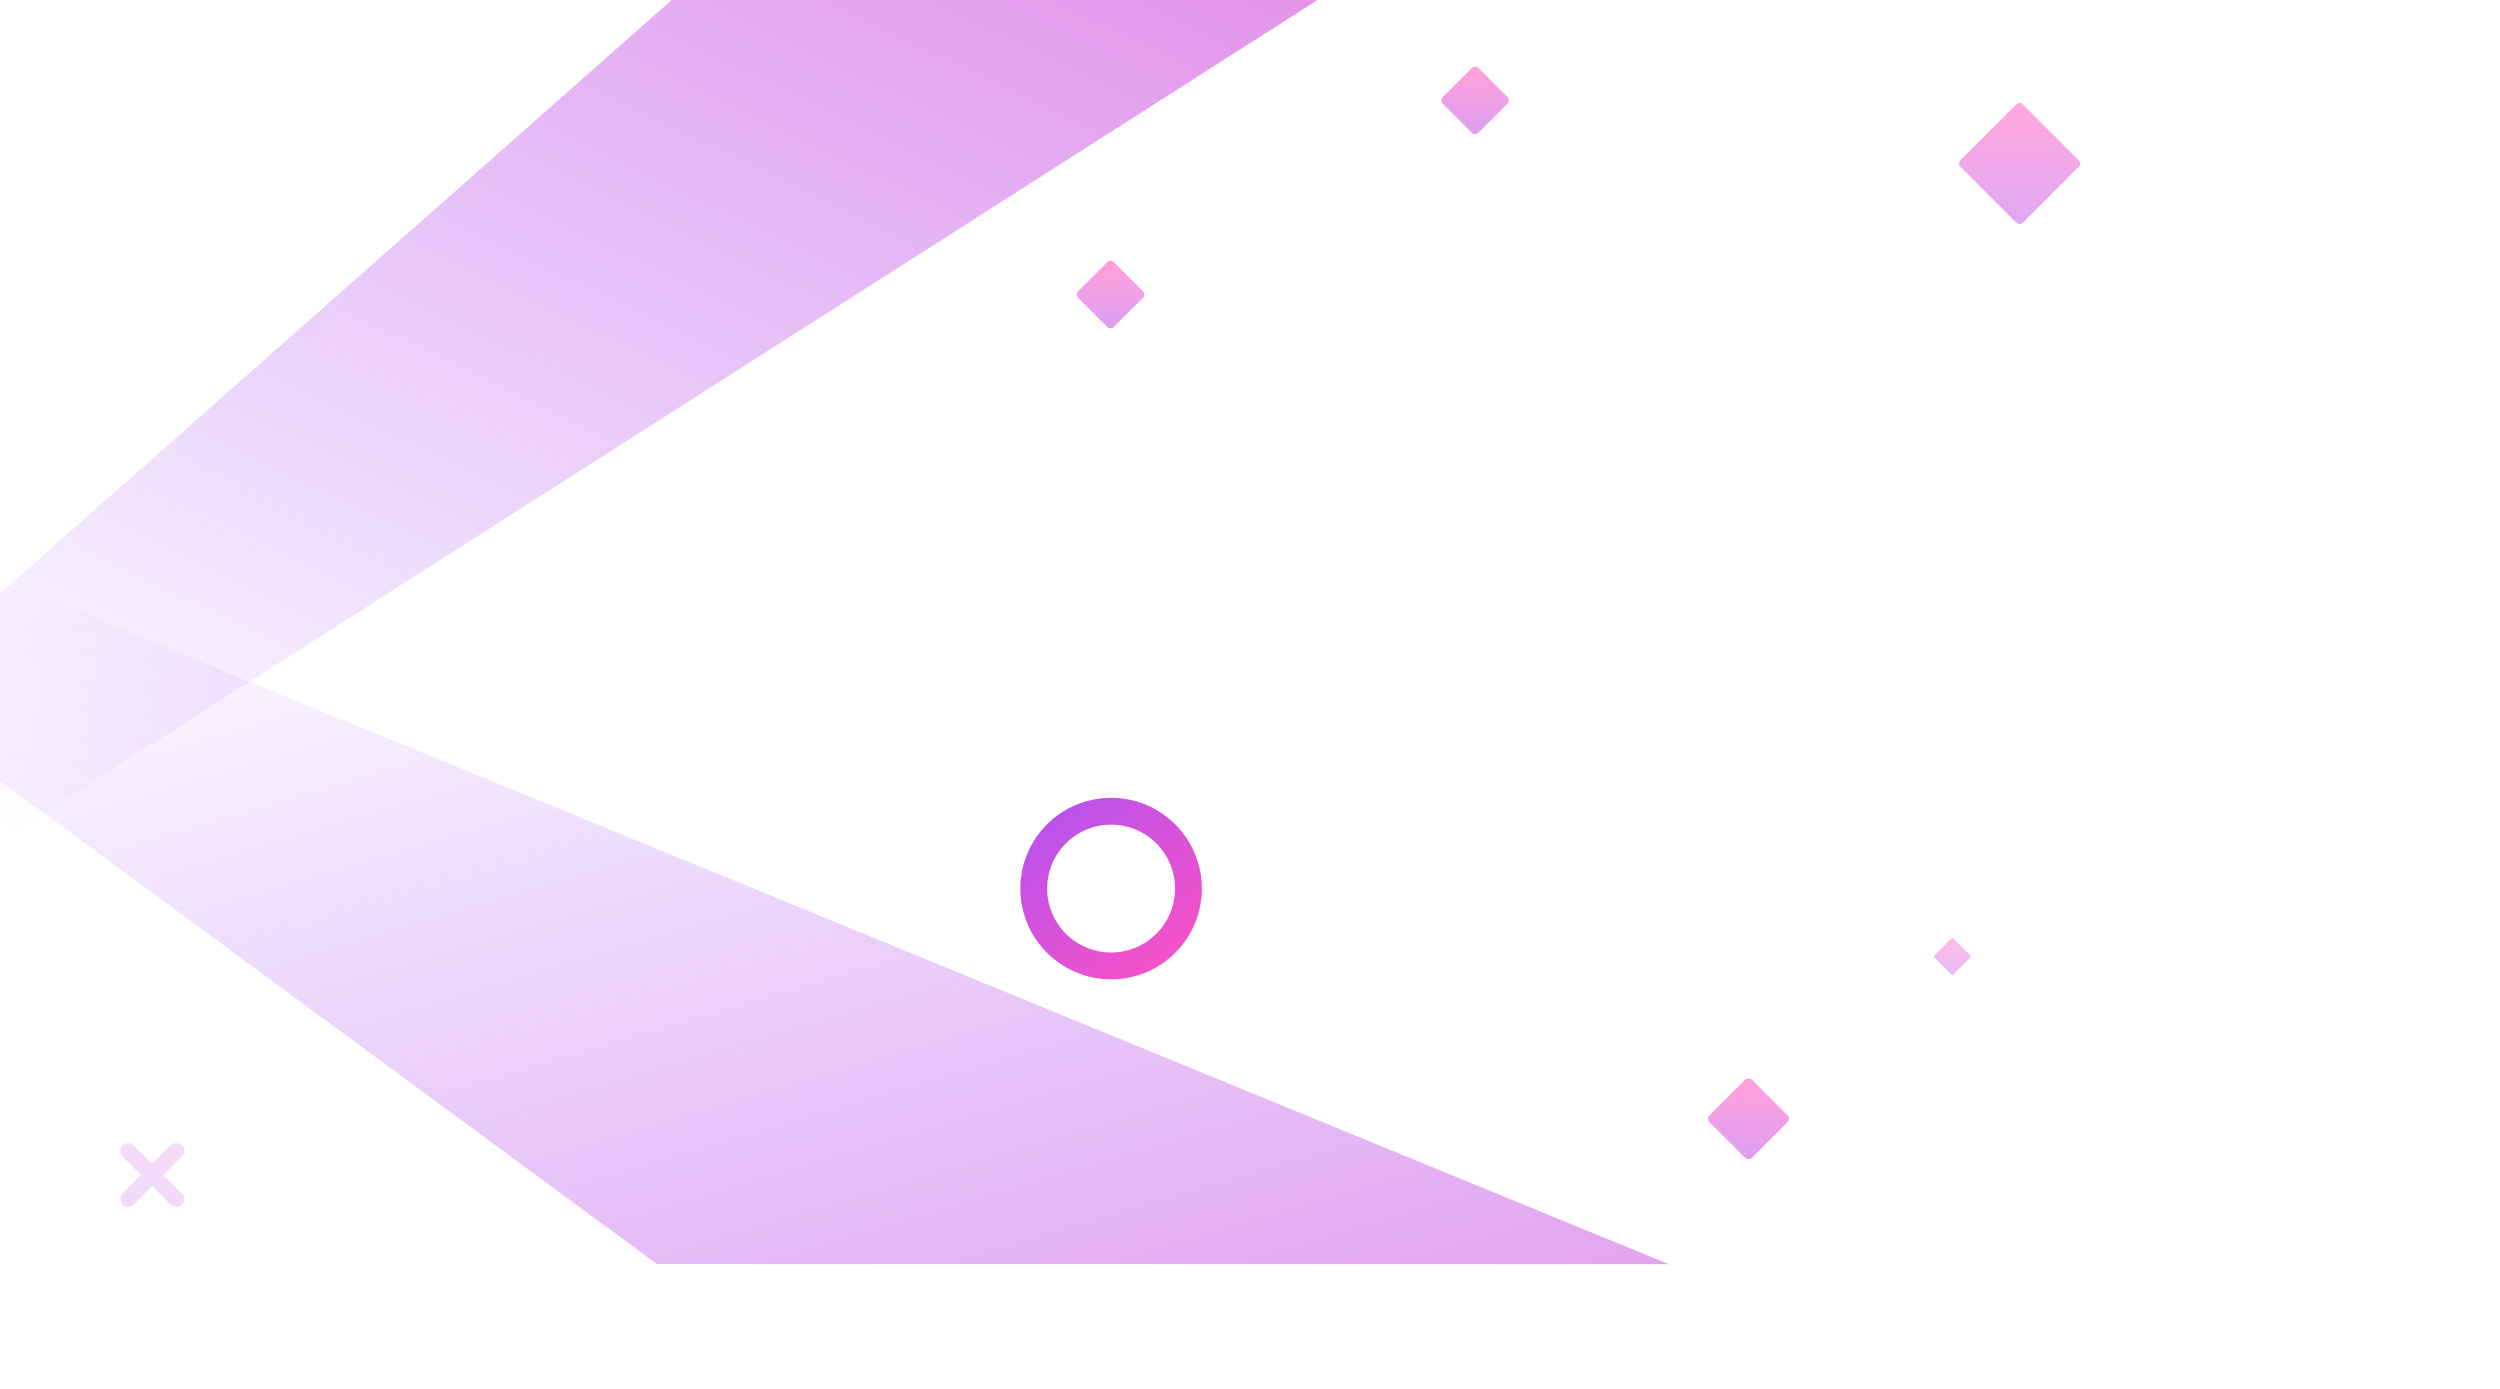
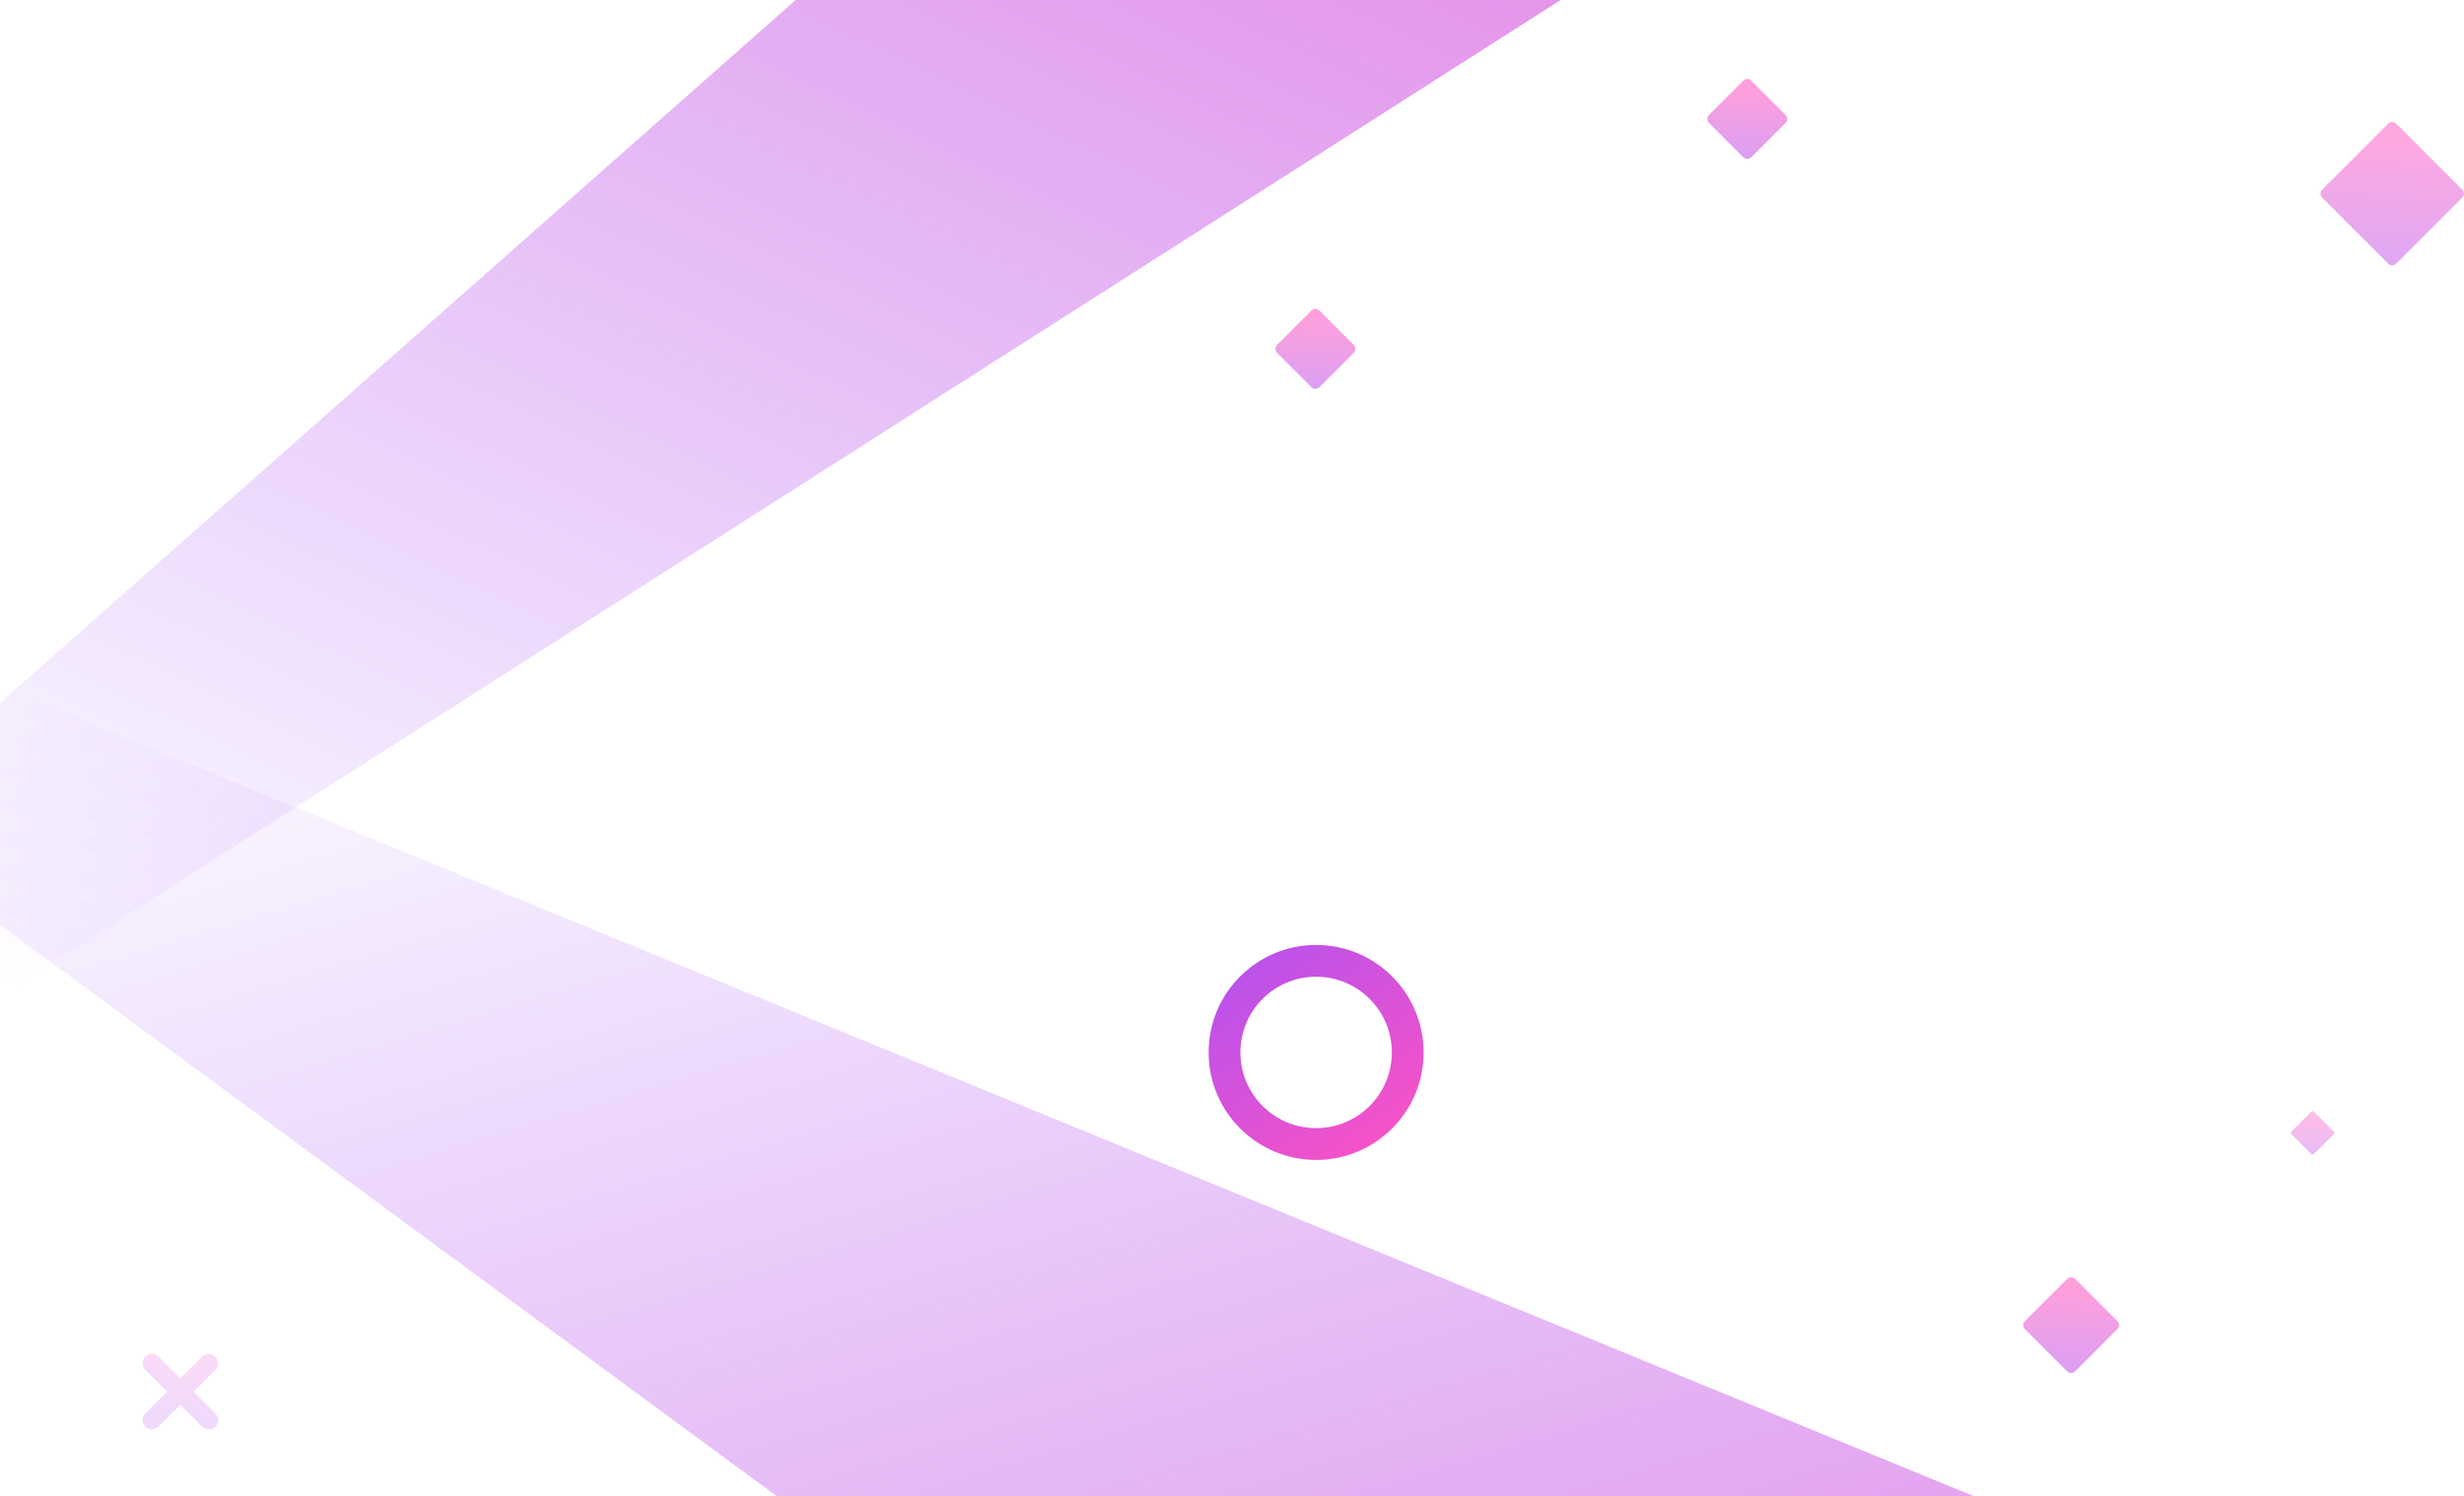
- <svg xmlns="http://www.w3.org/2000/svg" width="1584" height="880">
+ <svg xmlns="http://www.w3.org/2000/svg" width="1318" height="800">
  <defs>
    <linearGradient x1="-45.25%" y1="-88.077%" x2="97.789%" y2="100%" id="a">
      <stop stop-color="#FF52C1" offset="0%" />
      <stop stop-color="#F952C5" offset="4.09%" />
      <stop stop-color="#9952FF" stop-opacity="0" offset="100%" />
    </linearGradient>
    <linearGradient x1="-64.06%" y1="-121.906%" x2="97.789%" y2="100%" id="b">
      <stop stop-color="#FF52C1" offset="0%" />
      <stop stop-color="#F952C5" offset="4.09%" />
      <stop stop-color="#9952FF" stop-opacity="0" offset="100%" />
    </linearGradient>
    <linearGradient x1="100%" y1="111.373%" x2="-24.893%" y2="-55.159%" id="c">
      <stop stop-color="#FF52C1" offset="0%" />
      <stop stop-color="#9952FF" offset="100%" />
    </linearGradient>
    <linearGradient x1="21.681%" y1="5.006%" x2="145.861%" y2="145.591%" id="d">
      <stop stop-color="#FF52C1" offset="0%" />
      <stop stop-color="#9952FF" offset="100%" />
    </linearGradient>
    <linearGradient x1="6.375%" y1="-15.195%" x2="91.754%" y2="105.701%" id="e">
      <stop stop-color="#FF52C1" offset="0%" />
      <stop stop-color="#9952FF" offset="100%" />
    </linearGradient>
  </defs>
  <g fill="none" fill-rule="evenodd">
    <path fill="url(#a)" transform="matrix(-1 0 0 1 834.817 0)" d="M0 0h409.224l425.593 376v156.83z" />
    <path fill="url(#b)" transform="rotate(180 528.65 584)" d="M0 367l641.153.138L1057.3 673.299V801z" />
    <circle stroke="url(#c)" stroke-width="17" cx="704" cy="563" r="49" />
    <rect fill="url(#d)" opacity=".558" transform="rotate(45 1107.87 708.87)" x="1088.87" y="689.87" width="38" height="38" rx="3" />
    <rect fill="url(#d)" opacity=".503" transform="rotate(45 1279.598 103.598)" x="1251.598" y="75.598" width="56" height="56" rx="3" />
    <rect fill="url(#d)" opacity=".558" transform="rotate(45 934.627 63.627)" x="918.627" y="47.627" width="32" height="32" rx="3" />
    <rect fill="url(#d)" opacity=".558" transform="rotate(45 703.627 186.627)" x="687.627" y="170.627" width="32" height="32" rx="3" />
    <rect fill="url(#d)" opacity=".387" transform="rotate(45 1237.02 606.02)" x="1228.521" y="597.521" width="17" height="17" rx="1" />
    <path d="M91.477 739.477v-16.5a5 5 0 0 1 10 0v16.5h16.5a5 5 0 0 1 0 10h-16.5v16.5a5 5 0 1 1-10 0v-16.5h-16.5a5 5 0 1 1 0-10h16.5z" fill="url(#e)" opacity=".211" transform="rotate(45 96.477 744.477)" />
  </g>
</svg>
